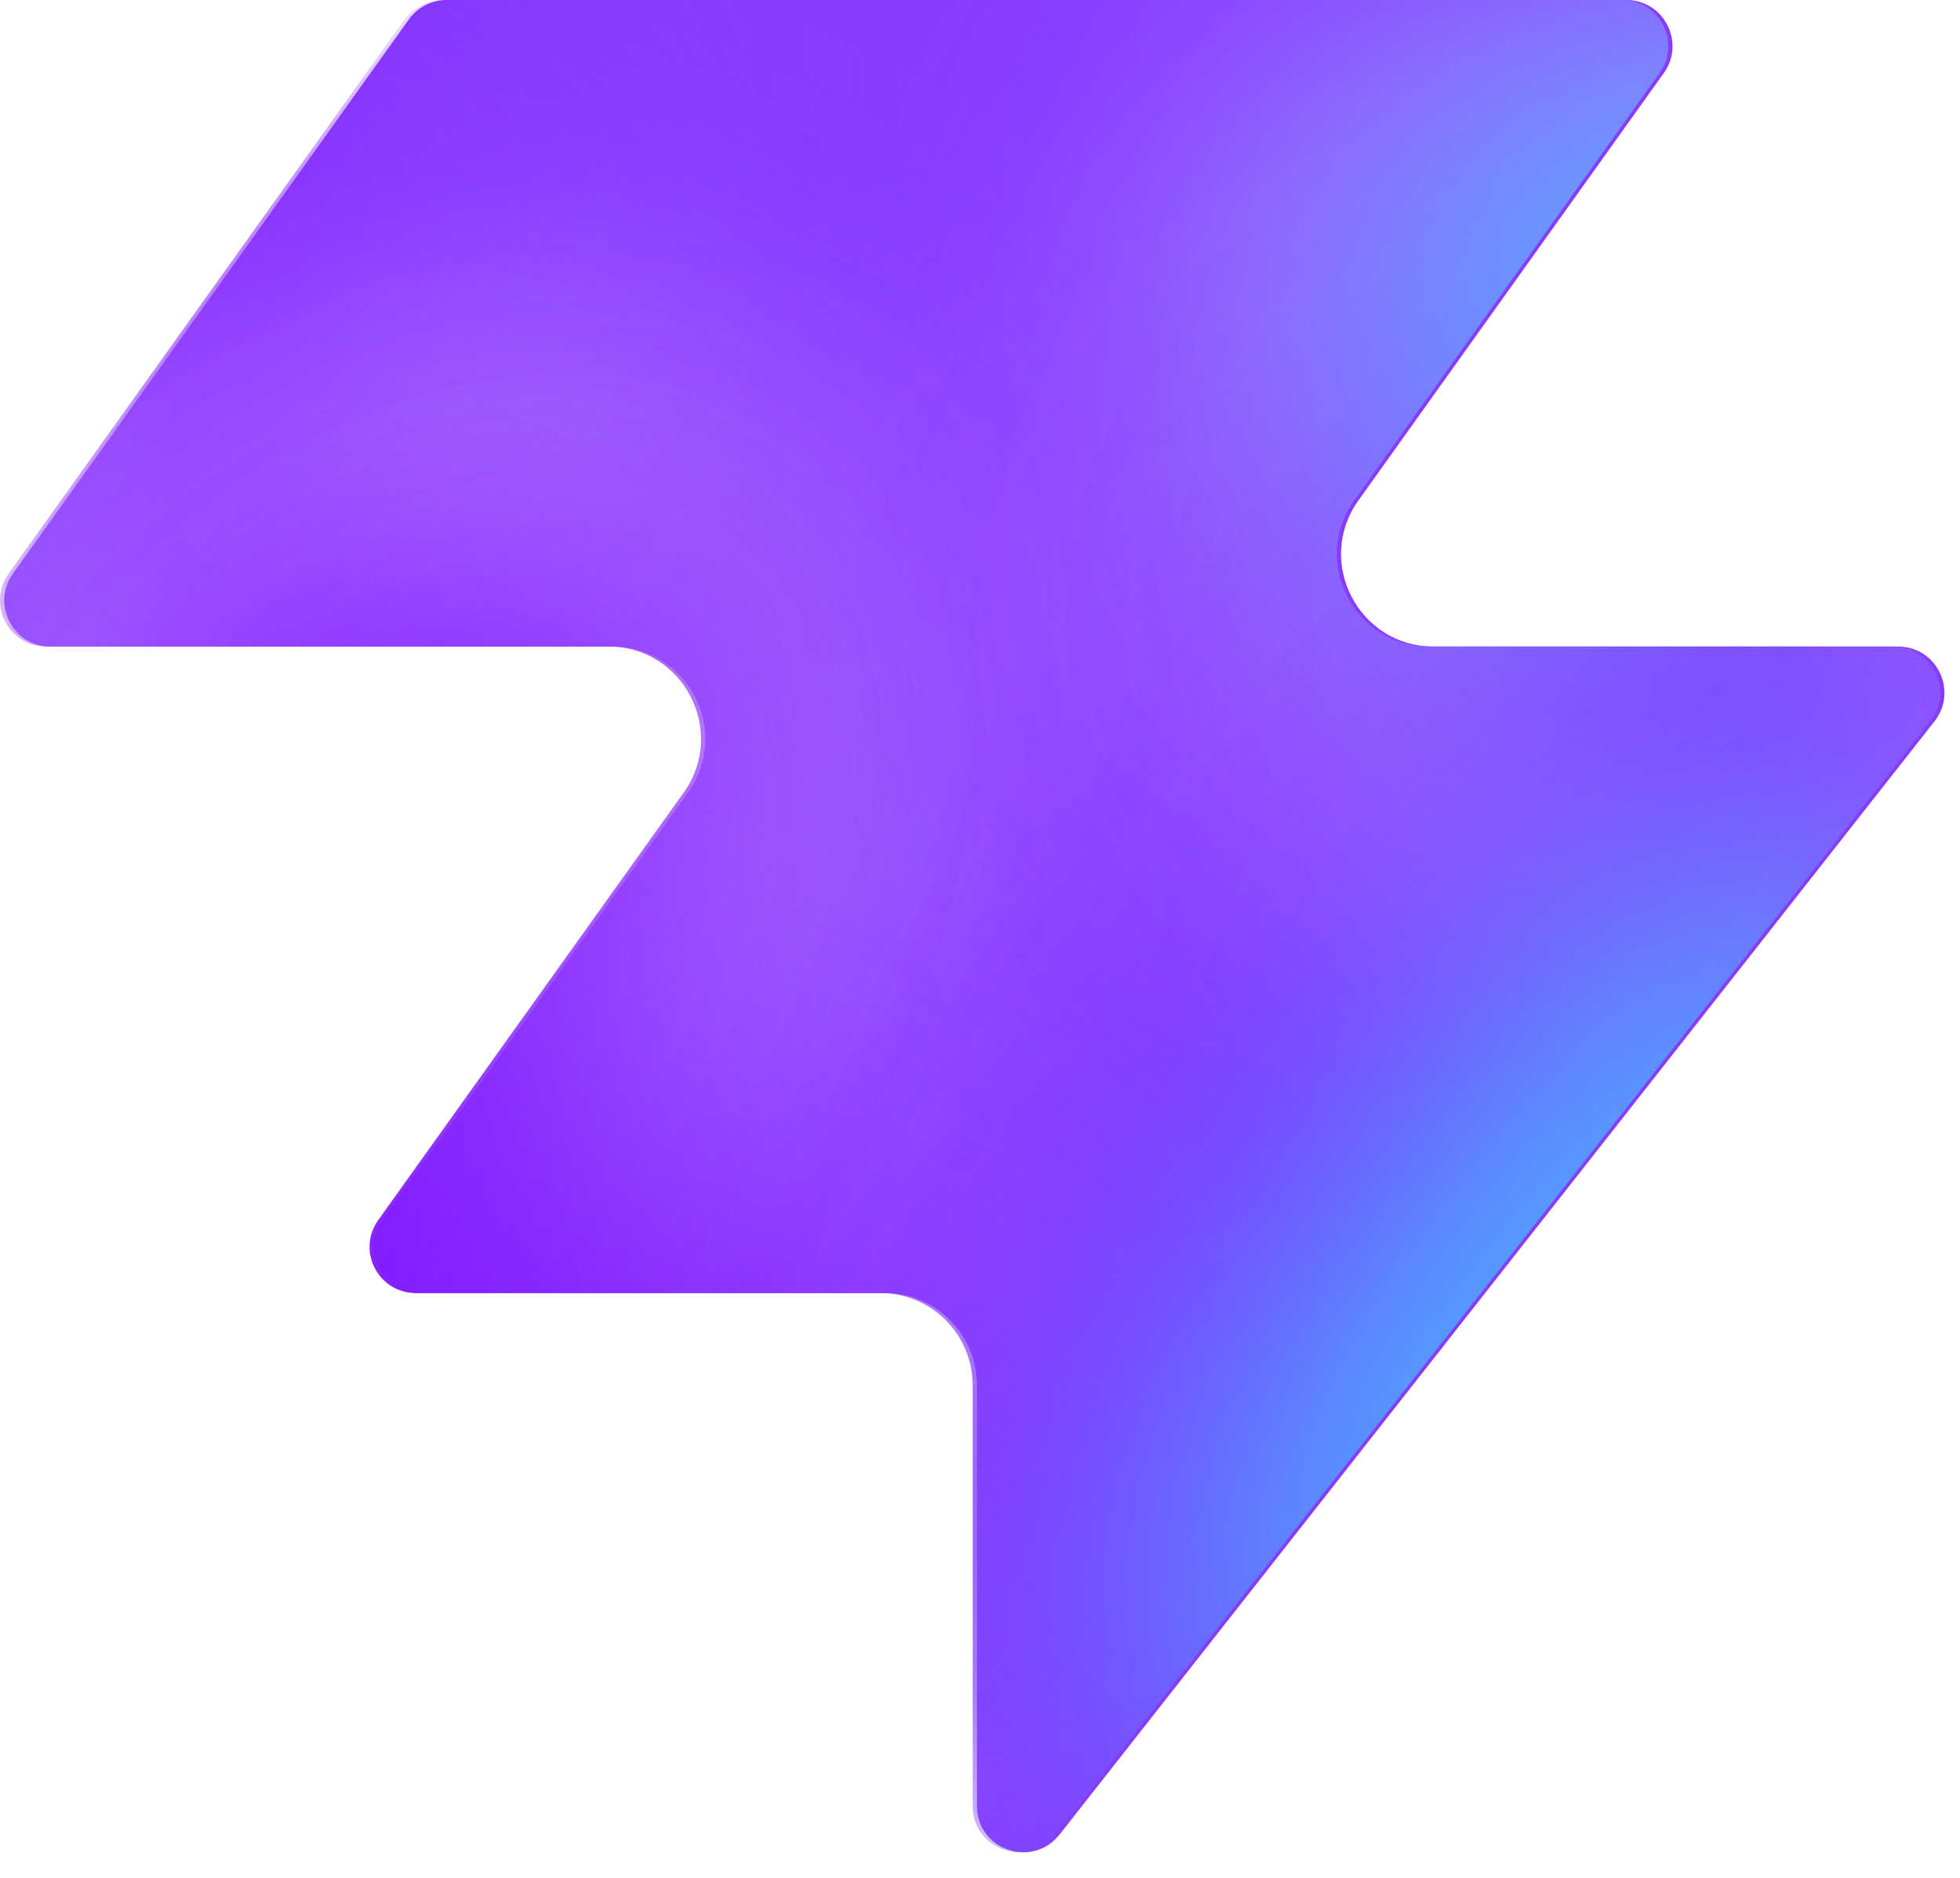
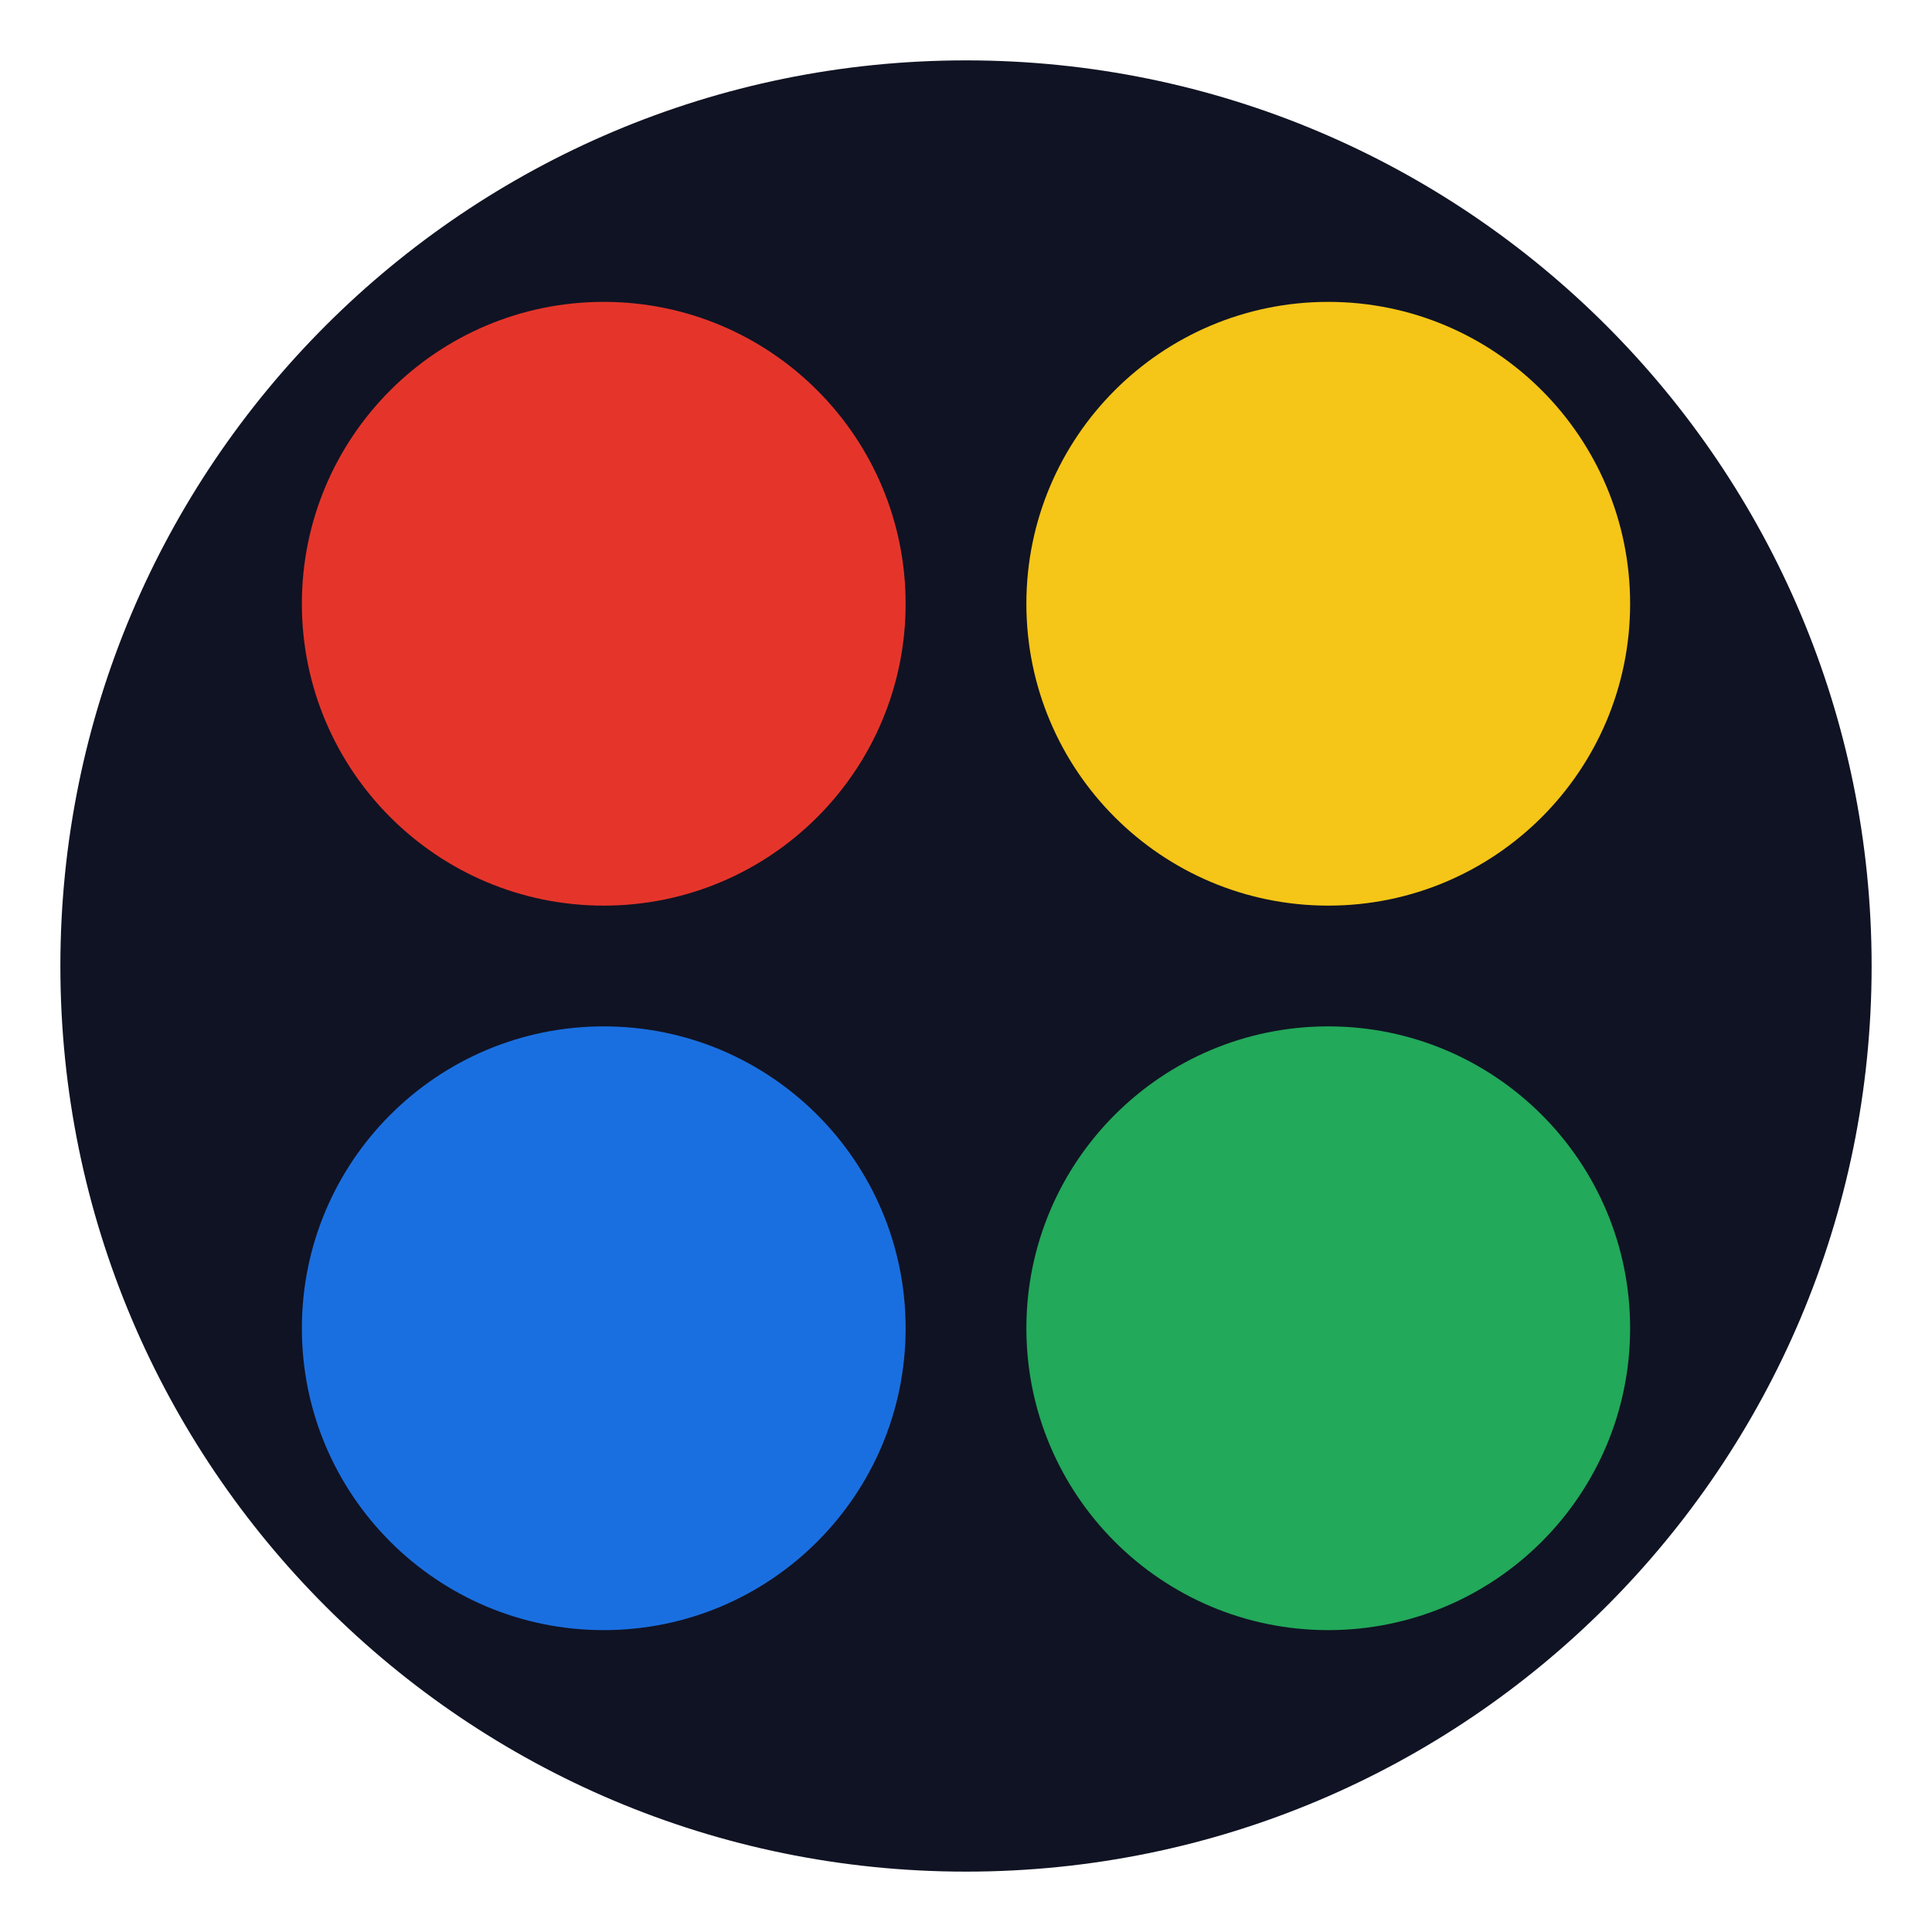
- <svg xmlns="http://www.w3.org/2000/svg" width="48" height="46" fill="none" viewBox="0 0 48 46">
-   <path fill="#863bff" d="M25.946 44.938c-.664.845-2.021.375-2.021-.698V33.937a2.26 2.26 0 0 0-2.262-2.262H10.287c-.92 0-1.456-1.04-.92-1.788l7.48-10.471c1.07-1.497 0-3.578-1.842-3.578H1.237c-.92 0-1.456-1.04-.92-1.788L10.013.474c.214-.297.556-.474.92-.474h28.894c.92 0 1.456 1.04.92 1.788l-7.48 10.471c-1.07 1.498 0 3.579 1.842 3.579h11.377c.943 0 1.473 1.088.89 1.83L25.947 44.94z" style="fill:#863bff;fill:color(display-p3 .525 .23 1);fill-opacity:1" />
-   <mask id="a" width="48" height="46" x="0" y="0" maskUnits="userSpaceOnUse" style="mask-type:alpha">
-     <path fill="#000" d="M25.842 44.938c-.664.844-2.021.375-2.021-.698V33.937a2.26 2.26 0 0 0-2.262-2.262H10.183c-.92 0-1.456-1.04-.92-1.788l7.48-10.471c1.07-1.498 0-3.579-1.842-3.579H1.133c-.92 0-1.456-1.04-.92-1.787L9.91.473c.214-.297.556-.474.92-.474h28.894c.92 0 1.456 1.04.92 1.788l-7.48 10.471c-1.07 1.498 0 3.578 1.842 3.578h11.377c.943 0 1.473 1.088.89 1.832L25.843 44.94z" style="fill:#000;fill-opacity:1" />
-   </mask>
-   <g mask="url(#a)">
-     <g filter="url(#b)">
-       <ellipse cx="5.508" cy="14.704" fill="#ede6ff" rx="5.508" ry="14.704" style="fill:#ede6ff;fill:color(display-p3 .927 .903 1);fill-opacity:1" transform="matrix(.00324 1 1 -.00324 -4.47 31.516)" />
-     </g>
-     <g filter="url(#c)">
-       <ellipse cx="10.399" cy="29.851" fill="#ede6ff" rx="10.399" ry="29.851" style="fill:#ede6ff;fill:color(display-p3 .927 .903 1);fill-opacity:1" transform="matrix(.00324 1 1 -.00324 -39.328 7.883)" />
-     </g>
-     <g filter="url(#d)">
-       <ellipse cx="5.508" cy="30.487" fill="#7e14ff" rx="5.508" ry="30.487" style="fill:#7e14ff;fill:color(display-p3 .492 .077 1);fill-opacity:1" transform="rotate(89.814 -25.913 -14.639)scale(1 -1)" />
-     </g>
-     <g filter="url(#e)">
-       <ellipse cx="5.508" cy="30.599" fill="#7e14ff" rx="5.508" ry="30.599" style="fill:#7e14ff;fill:color(display-p3 .492 .077 1);fill-opacity:1" transform="rotate(89.814 -32.644 -3.334)scale(1 -1)" />
-     </g>
-     <g filter="url(#f)">
-       <ellipse cx="5.508" cy="30.599" fill="#7e14ff" rx="5.508" ry="30.599" style="fill:#7e14ff;fill:color(display-p3 .492 .077 1);fill-opacity:1" transform="matrix(.00324 1 1 -.00324 -34.34 30.47)" />
-     </g>
-     <g filter="url(#g)">
-       <ellipse cx="14.072" cy="22.078" fill="#ede6ff" rx="14.072" ry="22.078" style="fill:#ede6ff;fill:color(display-p3 .927 .903 1);fill-opacity:1" transform="rotate(93.35 24.506 48.493)scale(-1 1)" />
-     </g>
-     <g filter="url(#h)">
-       <ellipse cx="3.47" cy="21.501" fill="#7e14ff" rx="3.47" ry="21.501" style="fill:#7e14ff;fill:color(display-p3 .492 .077 1);fill-opacity:1" transform="rotate(89.009 28.708 47.59)scale(-1 1)" />
-     </g>
-     <g filter="url(#i)">
-       <ellipse cx="3.47" cy="21.501" fill="#7e14ff" rx="3.47" ry="21.501" style="fill:#7e14ff;fill:color(display-p3 .492 .077 1);fill-opacity:1" transform="rotate(89.009 28.708 47.59)scale(-1 1)" />
-     </g>
-     <g filter="url(#j)">
-       <ellipse cx=".387" cy="8.972" fill="#7e14ff" rx="4.407" ry="29.108" style="fill:#7e14ff;fill:color(display-p3 .492 .077 1);fill-opacity:1" transform="rotate(39.51 .387 8.972)" />
-     </g>
-     <g filter="url(#k)">
-       <ellipse cx="47.523" cy="-6.092" fill="#7e14ff" rx="4.407" ry="29.108" style="fill:#7e14ff;fill:color(display-p3 .492 .077 1);fill-opacity:1" transform="rotate(37.892 47.523 -6.092)" />
-     </g>
-     <g filter="url(#l)">
-       <ellipse cx="41.412" cy="6.333" fill="#47bfff" rx="5.971" ry="9.665" style="fill:#47bfff;fill:color(display-p3 .28 .748 1);fill-opacity:1" transform="rotate(37.892 41.412 6.333)" />
-     </g>
-     <g filter="url(#m)">
-       <ellipse cx="-1.879" cy="38.332" fill="#7e14ff" rx="4.407" ry="29.108" style="fill:#7e14ff;fill:color(display-p3 .492 .077 1);fill-opacity:1" transform="rotate(37.892 -1.88 38.332)" />
-     </g>
-     <g filter="url(#n)">
-       <ellipse cx="-1.879" cy="38.332" fill="#7e14ff" rx="4.407" ry="29.108" style="fill:#7e14ff;fill:color(display-p3 .492 .077 1);fill-opacity:1" transform="rotate(37.892 -1.88 38.332)" />
-     </g>
-     <g filter="url(#o)">
-       <ellipse cx="35.651" cy="29.907" fill="#7e14ff" rx="4.407" ry="29.108" style="fill:#7e14ff;fill:color(display-p3 .492 .077 1);fill-opacity:1" transform="rotate(37.892 35.651 29.907)" />
-     </g>
-     <g filter="url(#p)">
-       <ellipse cx="38.418" cy="32.4" fill="#47bfff" rx="5.971" ry="15.297" style="fill:#47bfff;fill:color(display-p3 .28 .748 1);fill-opacity:1" transform="rotate(37.892 38.418 32.4)" />
-     </g>
-   </g>
-   <defs>
-     <filter id="b" width="60.045" height="41.654" x="-19.77" y="16.149" color-interpolation-filters="sRGB" filterUnits="userSpaceOnUse">
-       <feFlood flood-opacity="0" result="BackgroundImageFix" />
-       <feBlend in="SourceGraphic" in2="BackgroundImageFix" result="shape" />
-       <feGaussianBlur result="effect1_foregroundBlur_2002_17158" stdDeviation="7.659" />
-     </filter>
-     <filter id="c" width="90.34" height="51.437" x="-54.613" y="-7.533" color-interpolation-filters="sRGB" filterUnits="userSpaceOnUse">
-       <feFlood flood-opacity="0" result="BackgroundImageFix" />
-       <feBlend in="SourceGraphic" in2="BackgroundImageFix" result="shape" />
-       <feGaussianBlur result="effect1_foregroundBlur_2002_17158" stdDeviation="7.659" />
-     </filter>
-     <filter id="d" width="79.355" height="29.4" x="-49.64" y="2.03" color-interpolation-filters="sRGB" filterUnits="userSpaceOnUse">
-       <feFlood flood-opacity="0" result="BackgroundImageFix" />
-       <feBlend in="SourceGraphic" in2="BackgroundImageFix" result="shape" />
-       <feGaussianBlur result="effect1_foregroundBlur_2002_17158" stdDeviation="4.596" />
-     </filter>
-     <filter id="e" width="79.579" height="29.4" x="-45.045" y="20.029" color-interpolation-filters="sRGB" filterUnits="userSpaceOnUse">
-       <feFlood flood-opacity="0" result="BackgroundImageFix" />
-       <feBlend in="SourceGraphic" in2="BackgroundImageFix" result="shape" />
-       <feGaussianBlur result="effect1_foregroundBlur_2002_17158" stdDeviation="4.596" />
-     </filter>
-     <filter id="f" width="79.579" height="29.4" x="-43.513" y="21.178" color-interpolation-filters="sRGB" filterUnits="userSpaceOnUse">
-       <feFlood flood-opacity="0" result="BackgroundImageFix" />
-       <feBlend in="SourceGraphic" in2="BackgroundImageFix" result="shape" />
-       <feGaussianBlur result="effect1_foregroundBlur_2002_17158" stdDeviation="4.596" />
-     </filter>
-     <filter id="g" width="74.749" height="58.852" x="15.756" y="-17.901" color-interpolation-filters="sRGB" filterUnits="userSpaceOnUse">
-       <feFlood flood-opacity="0" result="BackgroundImageFix" />
-       <feBlend in="SourceGraphic" in2="BackgroundImageFix" result="shape" />
-       <feGaussianBlur result="effect1_foregroundBlur_2002_17158" stdDeviation="7.659" />
-     </filter>
-     <filter id="h" width="61.377" height="25.362" x="23.548" y="2.284" color-interpolation-filters="sRGB" filterUnits="userSpaceOnUse">
-       <feFlood flood-opacity="0" result="BackgroundImageFix" />
-       <feBlend in="SourceGraphic" in2="BackgroundImageFix" result="shape" />
-       <feGaussianBlur result="effect1_foregroundBlur_2002_17158" stdDeviation="4.596" />
-     </filter>
-     <filter id="i" width="61.377" height="25.362" x="23.548" y="2.284" color-interpolation-filters="sRGB" filterUnits="userSpaceOnUse">
-       <feFlood flood-opacity="0" result="BackgroundImageFix" />
-       <feBlend in="SourceGraphic" in2="BackgroundImageFix" result="shape" />
-       <feGaussianBlur result="effect1_foregroundBlur_2002_17158" stdDeviation="4.596" />
-     </filter>
-     <filter id="j" width="56.045" height="63.649" x="-27.636" y="-22.853" color-interpolation-filters="sRGB" filterUnits="userSpaceOnUse">
-       <feFlood flood-opacity="0" result="BackgroundImageFix" />
-       <feBlend in="SourceGraphic" in2="BackgroundImageFix" result="shape" />
-       <feGaussianBlur result="effect1_foregroundBlur_2002_17158" stdDeviation="4.596" />
-     </filter>
-     <filter id="k" width="54.814" height="64.646" x="20.116" y="-38.415" color-interpolation-filters="sRGB" filterUnits="userSpaceOnUse">
-       <feFlood flood-opacity="0" result="BackgroundImageFix" />
-       <feBlend in="SourceGraphic" in2="BackgroundImageFix" result="shape" />
-       <feGaussianBlur result="effect1_foregroundBlur_2002_17158" stdDeviation="4.596" />
-     </filter>
-     <filter id="l" width="33.541" height="35.313" x="24.641" y="-11.323" color-interpolation-filters="sRGB" filterUnits="userSpaceOnUse">
-       <feFlood flood-opacity="0" result="BackgroundImageFix" />
-       <feBlend in="SourceGraphic" in2="BackgroundImageFix" result="shape" />
-       <feGaussianBlur result="effect1_foregroundBlur_2002_17158" stdDeviation="4.596" />
-     </filter>
-     <filter id="m" width="54.814" height="64.646" x="-29.286" y="6.009" color-interpolation-filters="sRGB" filterUnits="userSpaceOnUse">
-       <feFlood flood-opacity="0" result="BackgroundImageFix" />
-       <feBlend in="SourceGraphic" in2="BackgroundImageFix" result="shape" />
-       <feGaussianBlur result="effect1_foregroundBlur_2002_17158" stdDeviation="4.596" />
-     </filter>
-     <filter id="n" width="54.814" height="64.646" x="-29.286" y="6.009" color-interpolation-filters="sRGB" filterUnits="userSpaceOnUse">
-       <feFlood flood-opacity="0" result="BackgroundImageFix" />
-       <feBlend in="SourceGraphic" in2="BackgroundImageFix" result="shape" />
-       <feGaussianBlur result="effect1_foregroundBlur_2002_17158" stdDeviation="4.596" />
-     </filter>
-     <filter id="o" width="54.814" height="64.646" x="8.244" y="-2.416" color-interpolation-filters="sRGB" filterUnits="userSpaceOnUse">
-       <feFlood flood-opacity="0" result="BackgroundImageFix" />
-       <feBlend in="SourceGraphic" in2="BackgroundImageFix" result="shape" />
-       <feGaussianBlur result="effect1_foregroundBlur_2002_17158" stdDeviation="4.596" />
-     </filter>
-     <filter id="p" width="39.409" height="43.623" x="18.713" y="10.588" color-interpolation-filters="sRGB" filterUnits="userSpaceOnUse">
-       <feFlood flood-opacity="0" result="BackgroundImageFix" />
-       <feBlend in="SourceGraphic" in2="BackgroundImageFix" result="shape" />
-       <feGaussianBlur result="effect1_foregroundBlur_2002_17158" stdDeviation="4.596" />
-     </filter>
-   </defs>
+ <svg xmlns="http://www.w3.org/2000/svg" viewBox="0 0 32 32">
+   <circle cx="16" cy="16" r="15" fill="#101323" />
+   <circle cx="10" cy="10" r="5" fill="#e5352b" />
+   <circle cx="22" cy="10" r="5" fill="#f5c518" />
+   <circle cx="10" cy="22" r="5" fill="#1a6fe0" />
+   <circle cx="22" cy="22" r="5" fill="#22a95a" />
</svg>
